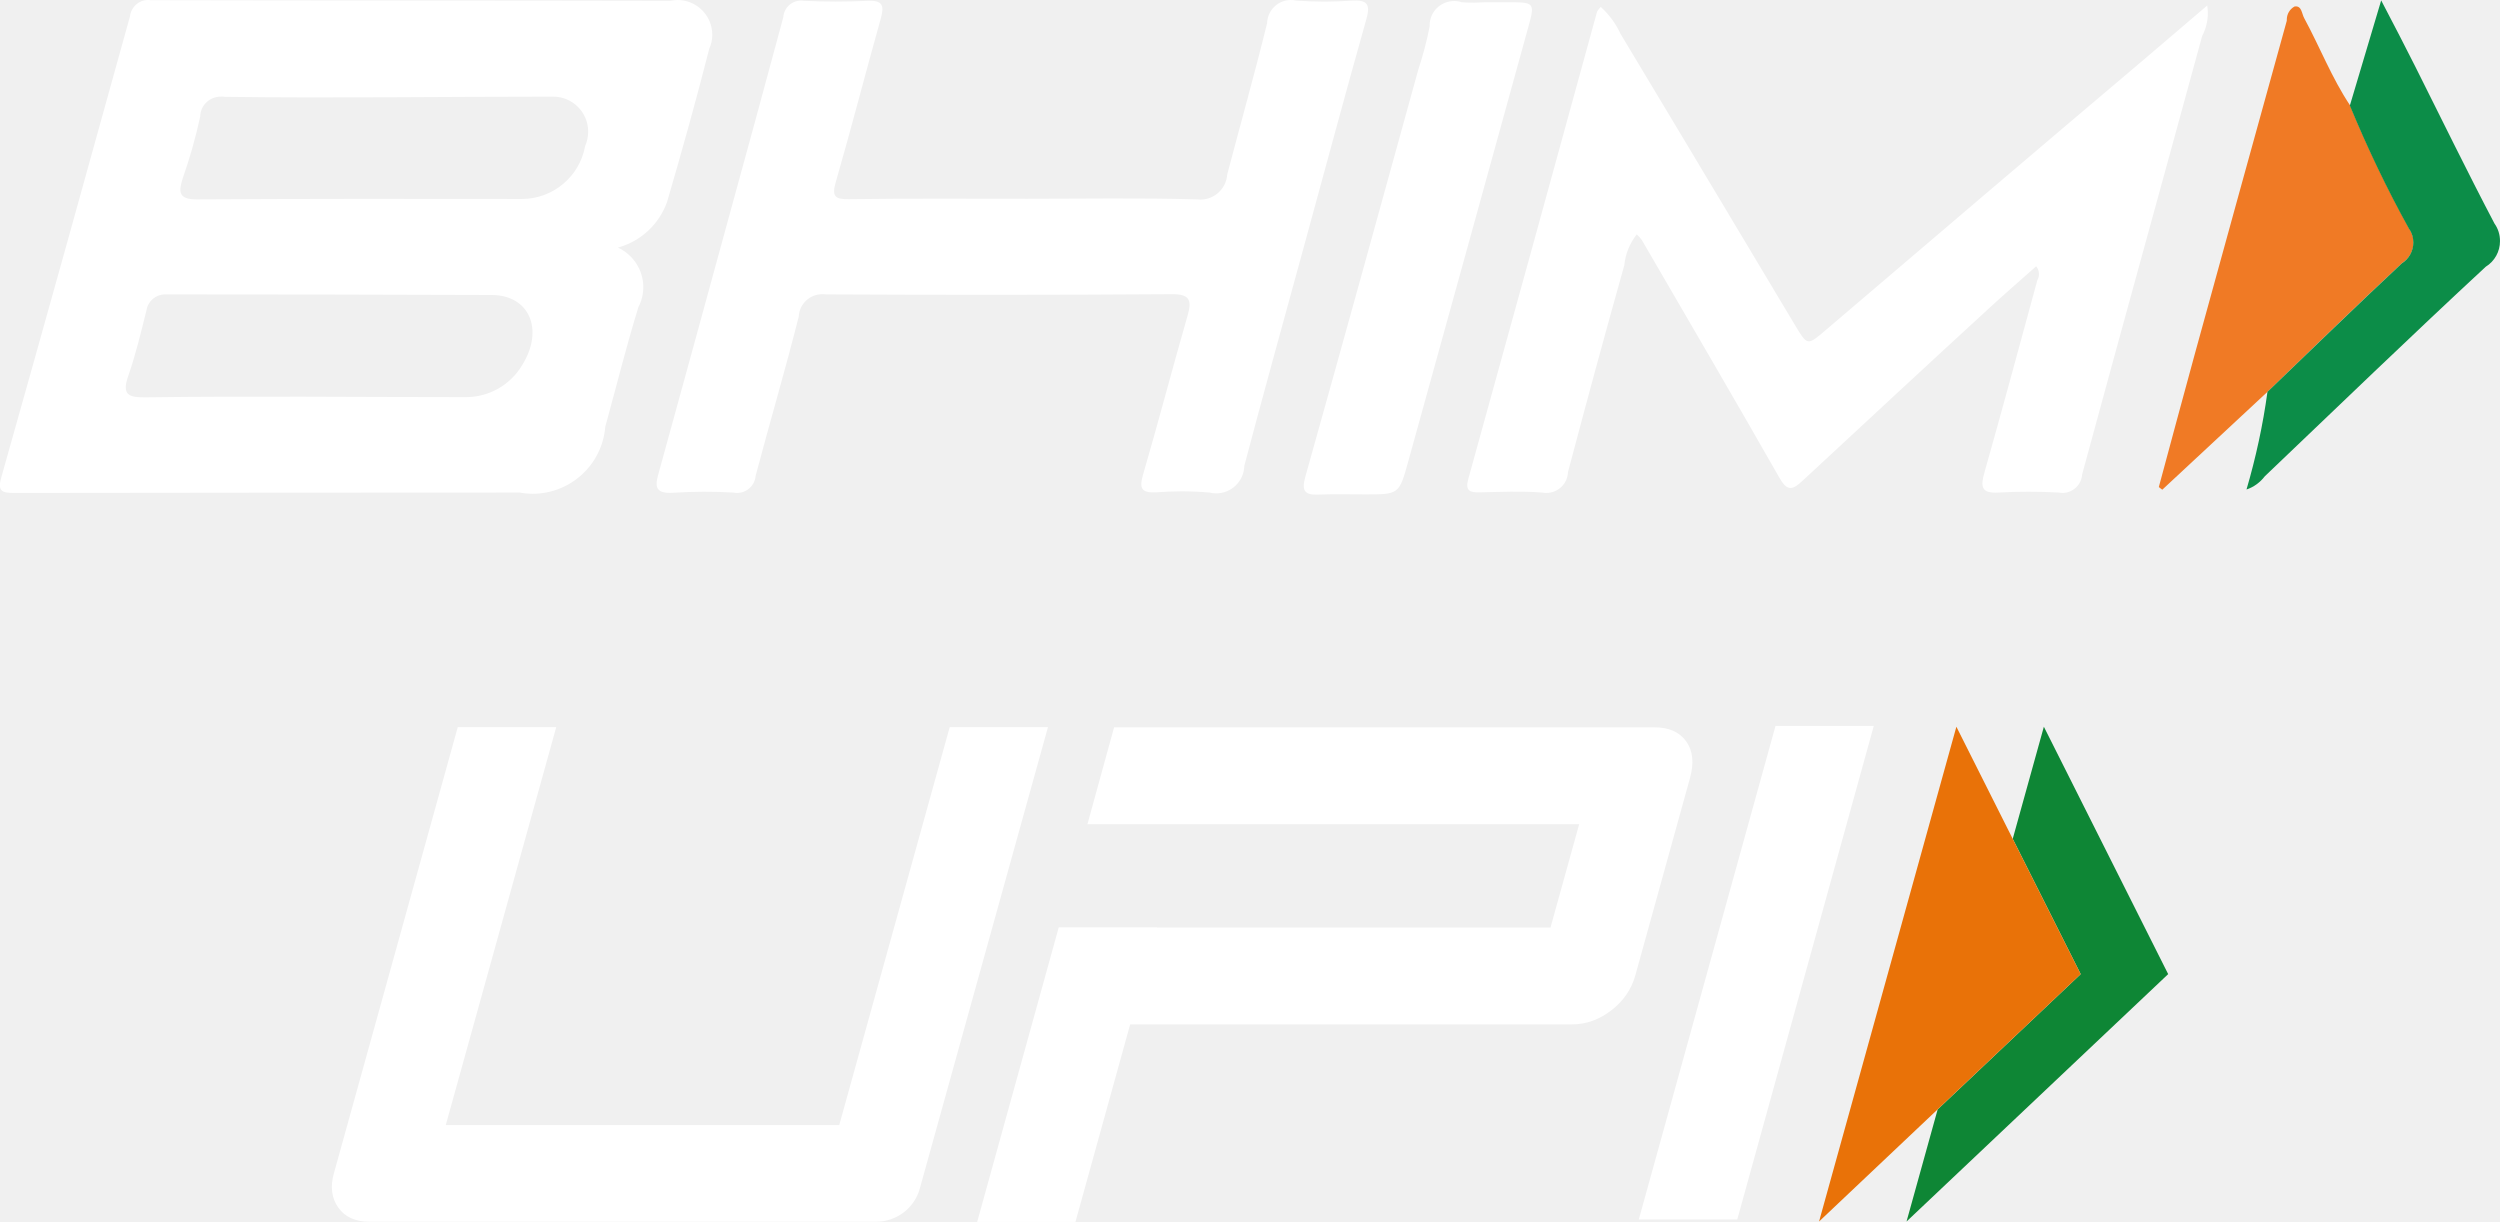
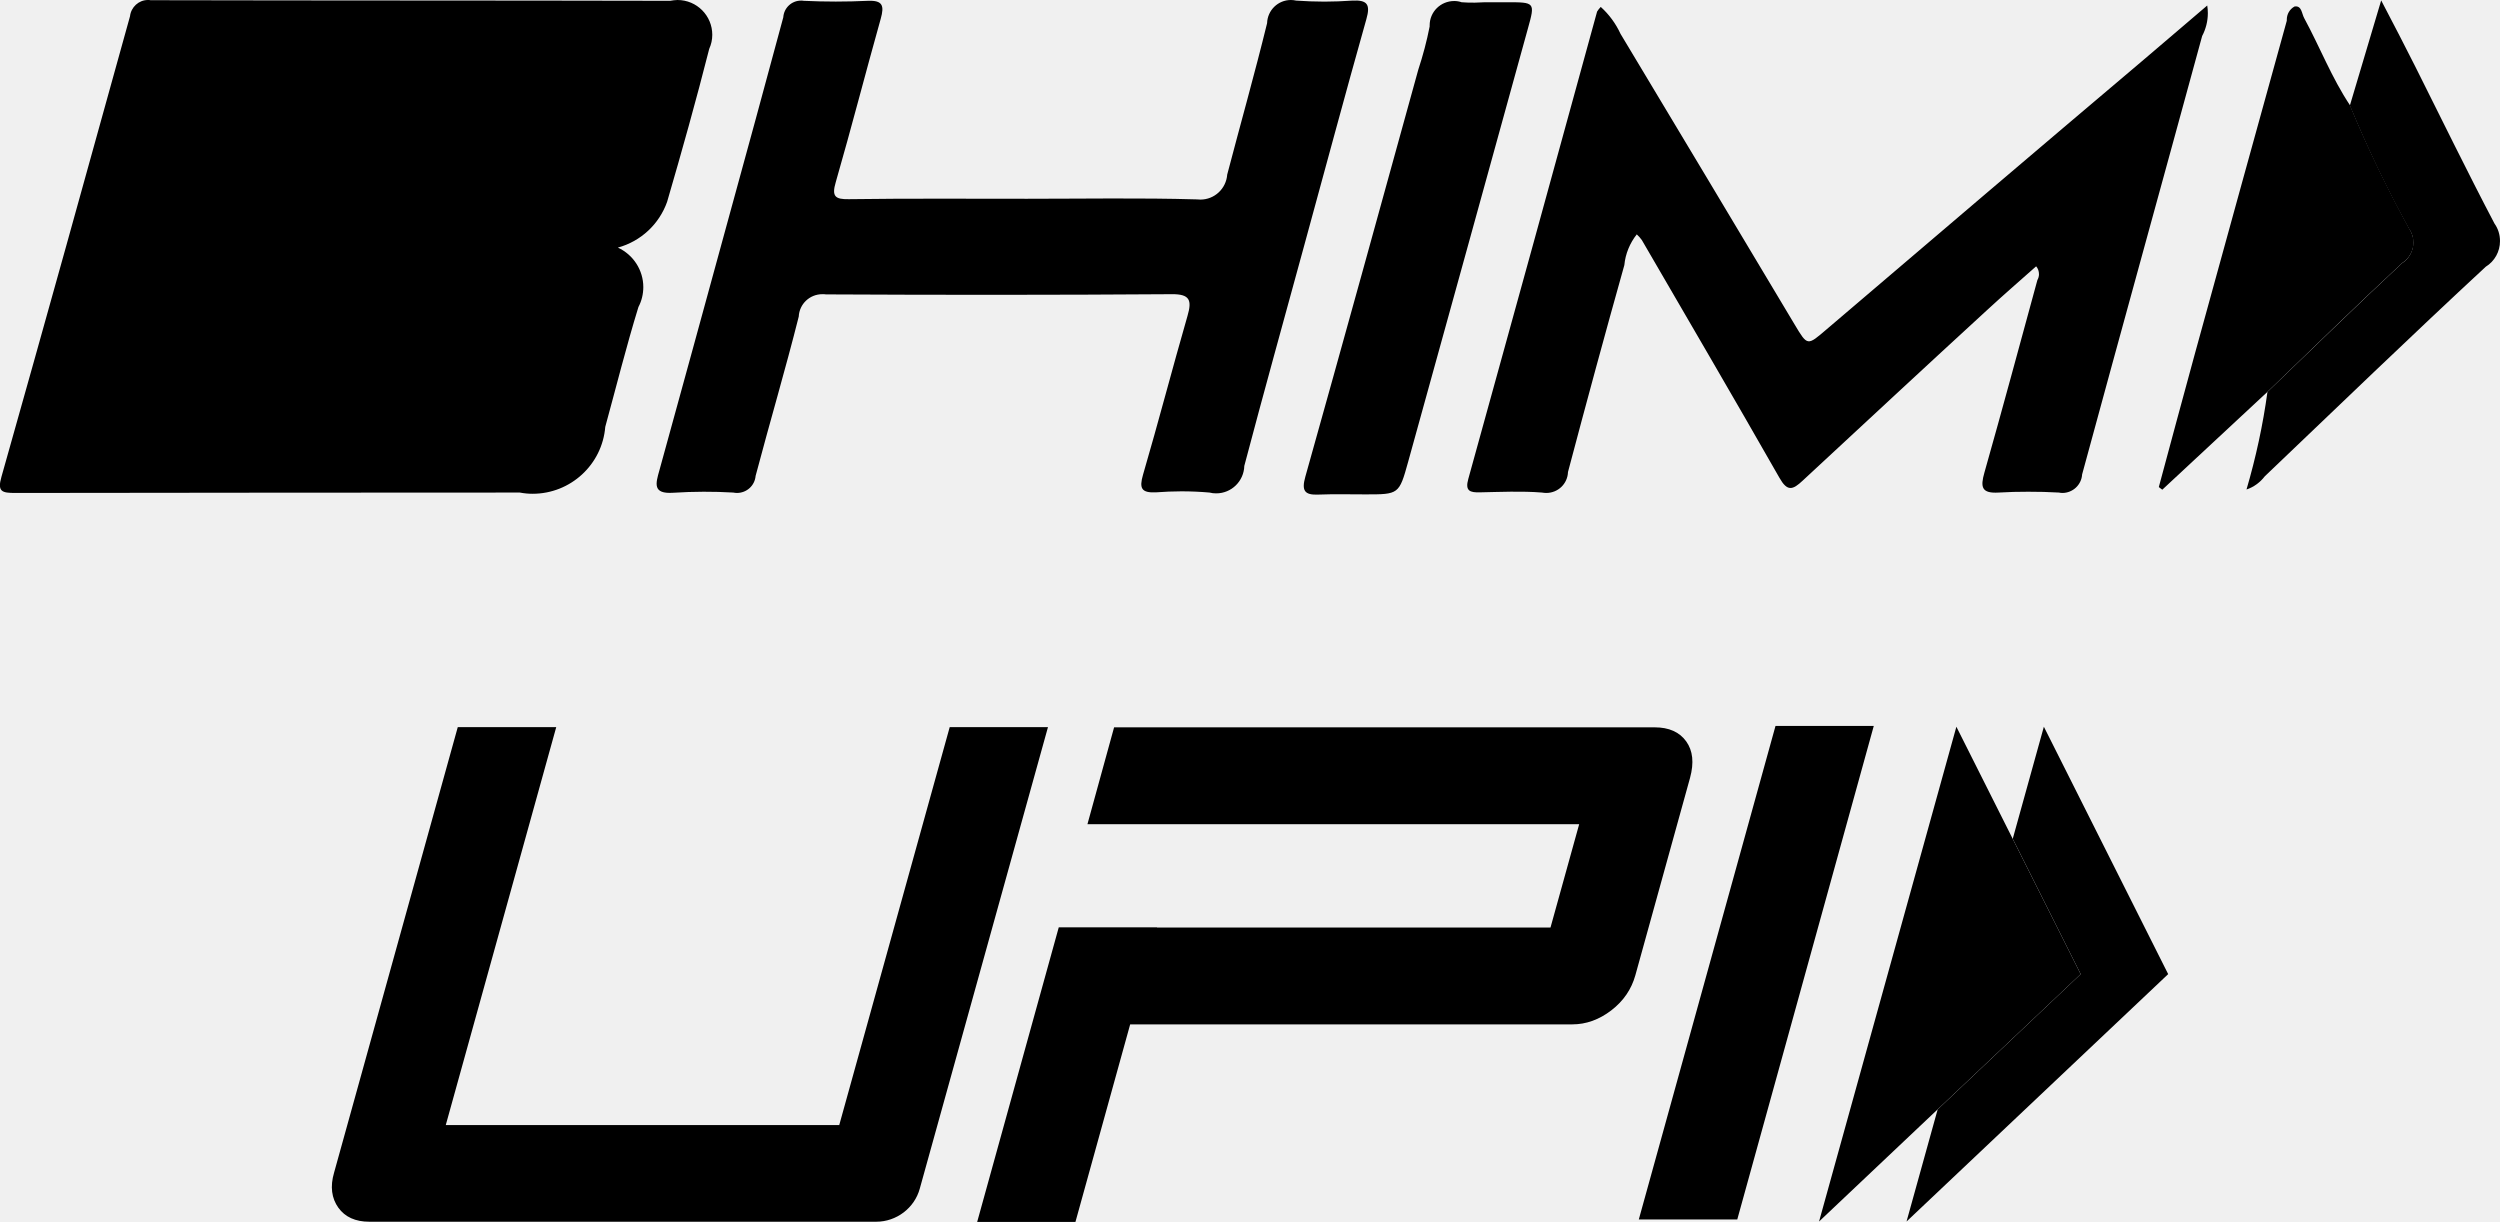
<svg xmlns="http://www.w3.org/2000/svg" version="1.1" id="Layer_1" x="0px" y="0px" viewBox="0 0 122.88 60.05" style="enable-background:new 0 0 122.88 60.05" xml:space="preserve">
  <style type="text/css">
	.st0{fill-rule:evenodd;clip-rule:evenodd;fill:#0E8635;}
	.st1{fill-rule:evenodd;clip-rule:evenodd;fill:#E97208;}
	.st2{fill:#F07A25;}
	.st3{fill-rule:evenodd;clip-rule:evenodd;fill:#fff;}
	.st4{fill:#0C8D48;}
</style>
  <g>
-     <path class="st2" d="M111.45,19.26l-5.17,4.81l-0.17-0.13c0.59-2.19,1.18-4.39,1.78-6.58c1.5-5.45,3-10.89,4.51-16.34 c0-0.02,0-0.04,0-0.05c0-0.27,0.14-0.52,0.38-0.65c0.36-0.06,0.35,0.35,0.48,0.58c0.77,1.42,1.35,2.93,2.25,4.28 c0.85,2.06,1.84,4.11,2.91,6.06c0.13,0.2,0.21,0.43,0.21,0.67c0,0.41-0.21,0.8-0.56,1.02C115.82,15.02,113.64,17.15,111.45,19.26 L111.45,19.26z" />
-     <path class="st4" d="M111.45,19.26c2.2-2.11,4.38-4.24,6.61-6.32c0.35-0.22,0.56-0.61,0.56-1.02c0-0.24-0.07-0.48-0.21-0.67 c-1.08-1.95-2.06-4-2.91-6.06l1.54-5.17c0.64,1.23,1.17,2.24,1.68,3.26c1.29,2.57,2.55,5.16,3.89,7.71 c0.18,0.25,0.27,0.55,0.27,0.86c0,0.51-0.26,0.99-0.7,1.26c-3.66,3.39-7.25,6.86-10.86,10.3c-0.23,0.3-0.54,0.53-0.9,0.65 C110.88,22.49,111.23,20.88,111.45,19.26L111.45,19.26L111.45,19.26z" />
-     <path class="st3" d="M30.37,12.17c0.76,0.35,1.25,1.11,1.25,1.94c0,0.34-0.08,0.68-0.24,0.98c-0.6,1.95-1.09,3.92-1.63,5.89 c-0.15,1.86-1.71,3.29-3.57,3.29c-0.21,0-0.42-0.02-0.63-0.06c-8.27,0-16.53,0.01-24.8,0.02c-0.65,0-0.89-0.06-0.68-0.79 C2.2,15.9,4.3,8.35,6.39,0.8C6.44,0.35,6.82,0,7.27,0c0.04,0,0.09,0,0.13,0.01c8.51,0.02,17.03,0.01,25.54,0.03 C33.06,0.02,33.18,0,33.3,0c0.95,0,1.71,0.77,1.71,1.71c0,0.24-0.05,0.47-0.15,0.69c-0.64,2.52-1.34,5.02-2.07,7.52 C32.4,11.02,31.5,11.86,30.37,12.17L30.37,12.17z M85.39,59.94h-4.84l6.72-24.26h4.83L85.39,59.94L85.39,59.94z M45.21,58.42 c-0.26,0.96-1.15,1.63-2.14,1.63H18.15c-0.68,0-1.19-0.23-1.52-0.69c-0.33-0.46-0.41-1.04-0.21-1.72l6.08-21.9l4.84,0l-5.43,19.56 h19.34l5.43-19.56l4.83,0L45.21,58.42L45.21,58.42L45.21,58.42z M82.88,36.44c-0.33-0.46-0.85-0.69-1.55-0.69l-26.57,0l-1.31,4.76 h24.17l-1.41,5.08H56.87v-0.01h-4.83l-4.01,14.48h4.83l2.69-9.71h21.73c0.68,0,1.32-0.23,1.92-0.69s0.99-1.04,1.18-1.72l2.69-9.71 C83.27,37.49,83.21,36.9,82.88,36.44L82.88,36.44L82.88,36.44z M50.48,9.77c2.78,0,5.56-0.05,8.34,0.03 C58.88,9.8,58.94,9.81,59,9.81c0.7,0,1.27-0.54,1.32-1.23c0.65-2.48,1.35-4.95,1.96-7.44C62.3,0.5,62.82,0,63.45,0 c0.09,0,0.17,0.01,0.26,0.03c0.46,0.03,0.92,0.05,1.39,0.05c0.45,0,0.91-0.02,1.36-0.05c0.74-0.04,0.91,0.18,0.7,0.91 c-1.05,3.72-2.05,7.46-3.07,11.18c-0.98,3.59-1.98,7.18-2.93,10.78c-0.02,0.75-0.63,1.35-1.38,1.35c-0.11,0-0.22-0.01-0.33-0.04 c-0.46-0.04-0.92-0.06-1.38-0.06c-0.42,0-0.84,0.02-1.26,0.05c-0.71,0.03-0.82-0.2-0.63-0.86c0.76-2.6,1.44-5.22,2.19-7.82 c0.22-0.76,0.12-1.07-0.78-1.06c-5.66,0.04-11.33,0.04-16.99,0.01c-0.06-0.01-0.12-0.01-0.18-0.01c-0.62,0-1.13,0.48-1.16,1.1 c-0.66,2.62-1.43,5.22-2.12,7.83c-0.04,0.48-0.44,0.84-0.92,0.84c-0.06,0-0.12-0.01-0.18-0.02c-0.48-0.03-0.98-0.04-1.46-0.04 c-0.5,0-1,0.02-1.49,0.05c-1.03,0.07-0.86-0.46-0.68-1.1c1.11-4.03,2.22-8.07,3.32-12.1c0.93-3.39,1.86-6.78,2.77-10.17 c0.03-0.46,0.41-0.82,0.87-0.82c0.04,0,0.09,0,0.13,0.01c1.05,0.05,2.11,0.05,3.16,0c0.73-0.03,0.81,0.24,0.63,0.88 c-0.75,2.67-1.44,5.36-2.21,8.03c-0.21,0.71-0.03,0.85,0.64,0.84C44.64,9.75,47.56,9.77,50.48,9.77L50.48,9.77z M73,0.11 c0.35,0,0.7,0,1.05,0c1.4,0,1.41,0,1.05,1.29c-1.96,7.1-3.92,14.21-5.89,21.31c-0.44,1.59-0.46,1.59-2.09,1.59 c-0.77,0-1.55-0.02-2.32,0.01c-0.69,0.03-0.83-0.2-0.64-0.88c1.87-6.66,3.71-13.33,5.55-20c0.23-0.7,0.42-1.41,0.56-2.13 c0-0.02,0-0.03,0-0.05c0-0.67,0.54-1.2,1.21-1.2c0.12,0,0.25,0.02,0.36,0.06c0.21,0.02,0.43,0.02,0.65,0.02 C72.65,0.12,72.83,0.12,73,0.11L73,0.11L73,0.11z M100.08,13.09c-0.81,0.72-1.62,1.42-2.41,2.15c-3.03,2.78-6.04,5.58-9.06,8.38 c-0.5,0.47-0.76,0.55-1.15-0.14c-2.23-3.91-4.5-7.79-6.76-11.68c-0.07-0.1-0.16-0.2-0.25-0.28c-0.34,0.43-0.56,0.96-0.61,1.51 c-0.95,3.38-1.87,6.77-2.77,10.17c-0.02,0.58-0.49,1.03-1.07,1.03c-0.07,0-0.14-0.01-0.21-0.02c-1.01-0.08-2.04-0.03-3.06-0.01 c-0.47,0.01-0.73-0.06-0.56-0.66c2.12-7.65,4.23-15.31,6.33-22.97c0.05-0.08,0.11-0.16,0.18-0.23c0.41,0.37,0.74,0.82,0.97,1.32 c2.86,4.76,5.71,9.52,8.56,14.29c0.64,1.07,0.62,1.05,1.58,0.23c5.16-4.4,10.32-8.8,15.5-13.18c1.04-0.88,2.07-1.77,3.2-2.73 c0.02,0.12,0.03,0.25,0.03,0.38c0,0.39-0.1,0.78-0.28,1.12c-1.96,7.19-3.95,14.37-5.9,21.55c-0.03,0.51-0.46,0.91-0.97,0.91 c-0.06,0-0.12-0.01-0.17-0.02c-0.5-0.03-1.01-0.04-1.51-0.04c-0.48,0-0.97,0.01-1.45,0.04c-0.84,0.05-0.91-0.26-0.7-0.99 c0.89-3.14,1.74-6.3,2.6-9.45c0.05-0.09,0.08-0.19,0.08-0.29C100.22,13.33,100.17,13.19,100.08,13.09L100.08,13.09L100.08,13.09z M11.05,4.76c5.39,0.07,10.76-0.01,16.14-0.01c0.95,0,1.72,0.77,1.72,1.72c0,0.24-0.05,0.48-0.15,0.71c-0.27,1.5-1.58,2.6-3.11,2.6 C20.33,9.77,15,9.77,9.67,9.8c-0.88,0-0.91-0.35-0.69-1.03c0.35-1,0.64-2.01,0.86-3.04c0.01-0.55,0.46-0.98,1.01-0.98 C10.92,4.74,10.98,4.75,11.05,4.76L11.05,4.76z M8.11,14.47c5.35,0,10.71,0.01,16.07,0.03c1.84,0.01,2.57,1.7,1.49,3.44 c-0.58,0.98-1.63,1.58-2.77,1.58c-5.25,0-10.49-0.06-15.74,0.01c-0.81,0.01-1.19-0.1-0.86-1.04c0.37-1.06,0.63-2.16,0.9-3.24 C7.27,14.8,7.66,14.47,8.11,14.47L8.11,14.47z" />
-     <polygon class="st0" points="100.46,35.72 106.57,47.88 93.71,60.04 95.24,54.53 102.27,47.88 98.93,41.23 100.46,35.72" />
-     <polygon class="st1" points="96.16,35.72 102.27,47.88 89.41,60.04 96.16,35.72" />
+     <path className="st2" d="M111.45,19.26l-5.17,4.81l-0.17-0.13c0.59-2.19,1.18-4.39,1.78-6.58c1.5-5.45,3-10.89,4.51-16.34 c0-0.02,0-0.04,0-0.05c0-0.27,0.14-0.52,0.38-0.65c0.36-0.06,0.35,0.35,0.48,0.58c0.77,1.42,1.35,2.93,2.25,4.28 c0.85,2.06,1.84,4.11,2.91,6.06c0.13,0.2,0.21,0.43,0.21,0.67c0,0.41-0.21,0.8-0.56,1.02C115.82,15.02,113.64,17.15,111.45,19.26 L111.45,19.26z" />
+     <path className="st4" d="M111.45,19.26c2.2-2.11,4.38-4.24,6.61-6.32c0.35-0.22,0.56-0.61,0.56-1.02c0-0.24-0.07-0.48-0.21-0.67 c-1.08-1.95-2.06-4-2.91-6.06l1.54-5.17c0.64,1.23,1.17,2.24,1.68,3.26c1.29,2.57,2.55,5.16,3.89,7.71 c0.18,0.25,0.27,0.55,0.27,0.86c0,0.51-0.26,0.99-0.7,1.26c-3.66,3.39-7.25,6.86-10.86,10.3c-0.23,0.3-0.54,0.53-0.9,0.65 C110.88,22.49,111.23,20.88,111.45,19.26L111.45,19.26L111.45,19.26z" />
+     <path className="st3" d="M30.37,12.17c0.76,0.35,1.25,1.11,1.25,1.94c0,0.34-0.08,0.68-0.24,0.98c-0.6,1.95-1.09,3.92-1.63,5.89 c-0.15,1.86-1.71,3.29-3.57,3.29c-0.21,0-0.42-0.02-0.63-0.06c-8.27,0-16.53,0.01-24.8,0.02c-0.65,0-0.89-0.06-0.68-0.79 C2.2,15.9,4.3,8.35,6.39,0.8C6.44,0.35,6.82,0,7.27,0c0.04,0,0.09,0,0.13,0.01c8.51,0.02,17.03,0.01,25.54,0.03 C33.06,0.02,33.18,0,33.3,0c0.95,0,1.71,0.77,1.71,1.71c0,0.24-0.05,0.47-0.15,0.69c-0.64,2.52-1.34,5.02-2.07,7.52 C32.4,11.02,31.5,11.86,30.37,12.17L30.37,12.17z M85.39,59.94h-4.84l6.72-24.26h4.83L85.39,59.94L85.39,59.94z M45.21,58.42 c-0.26,0.96-1.15,1.63-2.14,1.63H18.15c-0.68,0-1.19-0.23-1.52-0.69c-0.33-0.46-0.41-1.04-0.21-1.72l6.08-21.9l4.84,0l-5.43,19.56 h19.34l5.43-19.56l4.83,0L45.21,58.42L45.21,58.42L45.21,58.42z M82.88,36.44c-0.33-0.46-0.85-0.69-1.55-0.69l-26.57,0l-1.31,4.76 h24.17l-1.41,5.08H56.87v-0.01h-4.83l-4.01,14.48h4.83l2.69-9.71h21.73c0.68,0,1.32-0.23,1.92-0.69s0.99-1.04,1.18-1.72l2.69-9.71 C83.27,37.49,83.21,36.9,82.88,36.44L82.88,36.44L82.88,36.44z M50.48,9.77c2.78,0,5.56-0.05,8.34,0.03 C58.88,9.8,58.94,9.81,59,9.81c0.7,0,1.27-0.54,1.32-1.23c0.65-2.48,1.35-4.95,1.96-7.44C62.3,0.5,62.82,0,63.45,0 c0.09,0,0.17,0.01,0.26,0.03c0.46,0.03,0.92,0.05,1.39,0.05c0.45,0,0.91-0.02,1.36-0.05c0.74-0.04,0.91,0.18,0.7,0.91 c-1.05,3.72-2.05,7.46-3.07,11.18c-0.98,3.59-1.98,7.18-2.93,10.78c-0.02,0.75-0.63,1.35-1.38,1.35c-0.11,0-0.22-0.01-0.33-0.04 c-0.46-0.04-0.92-0.06-1.38-0.06c-0.42,0-0.84,0.02-1.26,0.05c-0.71,0.03-0.82-0.2-0.63-0.86c0.76-2.6,1.44-5.22,2.19-7.82 c0.22-0.76,0.12-1.07-0.78-1.06c-5.66,0.04-11.33,0.04-16.99,0.01c-0.06-0.01-0.12-0.01-0.18-0.01c-0.62,0-1.13,0.48-1.16,1.1 c-0.66,2.62-1.43,5.22-2.12,7.83c-0.04,0.48-0.44,0.84-0.92,0.84c-0.06,0-0.12-0.01-0.18-0.02c-0.48-0.03-0.98-0.04-1.46-0.04 c-0.5,0-1,0.02-1.49,0.05c-1.03,0.07-0.86-0.46-0.68-1.1c1.11-4.03,2.22-8.07,3.32-12.1c0.93-3.39,1.86-6.78,2.77-10.17 c0.03-0.46,0.41-0.82,0.87-0.82c0.04,0,0.09,0,0.13,0.01c1.05,0.05,2.11,0.05,3.16,0c0.73-0.03,0.81,0.24,0.63,0.88 c-0.75,2.67-1.44,5.36-2.21,8.03c-0.21,0.71-0.03,0.85,0.64,0.84C44.64,9.75,47.56,9.77,50.48,9.77L50.48,9.77z M73,0.11 c0.35,0,0.7,0,1.05,0c1.4,0,1.41,0,1.05,1.29c-1.96,7.1-3.92,14.21-5.89,21.31c-0.44,1.59-0.46,1.59-2.09,1.59 c-0.77,0-1.55-0.02-2.32,0.01c-0.69,0.03-0.83-0.2-0.64-0.88c1.87-6.66,3.71-13.33,5.55-20c0.23-0.7,0.42-1.41,0.56-2.13 c0-0.02,0-0.03,0-0.05c0-0.67,0.54-1.2,1.21-1.2c0.12,0,0.25,0.02,0.36,0.06c0.21,0.02,0.43,0.02,0.65,0.02 C72.65,0.12,72.83,0.12,73,0.11L73,0.11L73,0.11z M100.08,13.09c-0.81,0.72-1.62,1.42-2.41,2.15c-3.03,2.78-6.04,5.58-9.06,8.38 c-0.5,0.47-0.76,0.55-1.15-0.14c-2.23-3.91-4.5-7.79-6.76-11.68c-0.07-0.1-0.16-0.2-0.25-0.28c-0.34,0.43-0.56,0.96-0.61,1.51 c-0.95,3.38-1.87,6.77-2.77,10.17c-0.02,0.58-0.49,1.03-1.07,1.03c-0.07,0-0.14-0.01-0.21-0.02c-1.01-0.08-2.04-0.03-3.06-0.01 c-0.47,0.01-0.73-0.06-0.56-0.66c2.12-7.65,4.23-15.31,6.33-22.97c0.05-0.08,0.11-0.16,0.18-0.23c0.41,0.37,0.74,0.82,0.97,1.32 c2.86,4.76,5.71,9.52,8.56,14.29c0.64,1.07,0.62,1.05,1.58,0.23c5.16-4.4,10.32-8.8,15.5-13.18c1.04-0.88,2.07-1.77,3.2-2.73 c0.02,0.12,0.03,0.25,0.03,0.38c0,0.39-0.1,0.78-0.28,1.12c-1.96,7.19-3.95,14.37-5.9,21.55c-0.03,0.51-0.46,0.91-0.97,0.91 c-0.06,0-0.12-0.01-0.17-0.02c-0.5-0.03-1.01-0.04-1.51-0.04c-0.48,0-0.97,0.01-1.45,0.04c-0.84,0.05-0.91-0.26-0.7-0.99 c0.89-3.14,1.74-6.3,2.6-9.45c0.05-0.09,0.08-0.19,0.08-0.29C100.22,13.33,100.17,13.19,100.08,13.09L100.08,13.09L100.08,13.09z M11.05,4.76c5.39,0.07,10.76-0.01,16.14-0.01c0.95,0,1.72,0.77,1.72,1.72c0,0.24-0.05,0.48-0.15,0.71c-0.27,1.5-1.58,2.6-3.11,2.6 C20.33,9.77,15,9.77,9.67,9.8c-0.88,0-0.91-0.35-0.69-1.03c0.35-1,0.64-2.01,0.86-3.04c0.01-0.55,0.46-0.98,1.01-0.98 C10.92,4.74,10.98,4.75,11.05,4.76L11.05,4.76z M8.11,14.47c5.35,0,10.71,0.01,16.07,0.03c1.84,0.01,2.57,1.7,1.49,3.44 c-0.58,0.98-1.63,1.58-2.77,1.58c-5.25,0-10.49-0.06-15.74,0.01c-0.81,0.01-1.19-0.1-0.86-1.04c0.37-1.06,0.63-2.16,0.9-3.24 C7.27,14.8,7.66,14.47,8.11,14.47L8.11,14.47z" />
+     <polygon className="st0" points="100.46,35.72 106.57,47.88 93.71,60.04 95.24,54.53 102.27,47.88 98.93,41.23 100.46,35.72" />
+     <polygon className="st1" points="96.16,35.72 102.27,47.88 89.41,60.04 96.16,35.72" />
  </g>
</svg>
